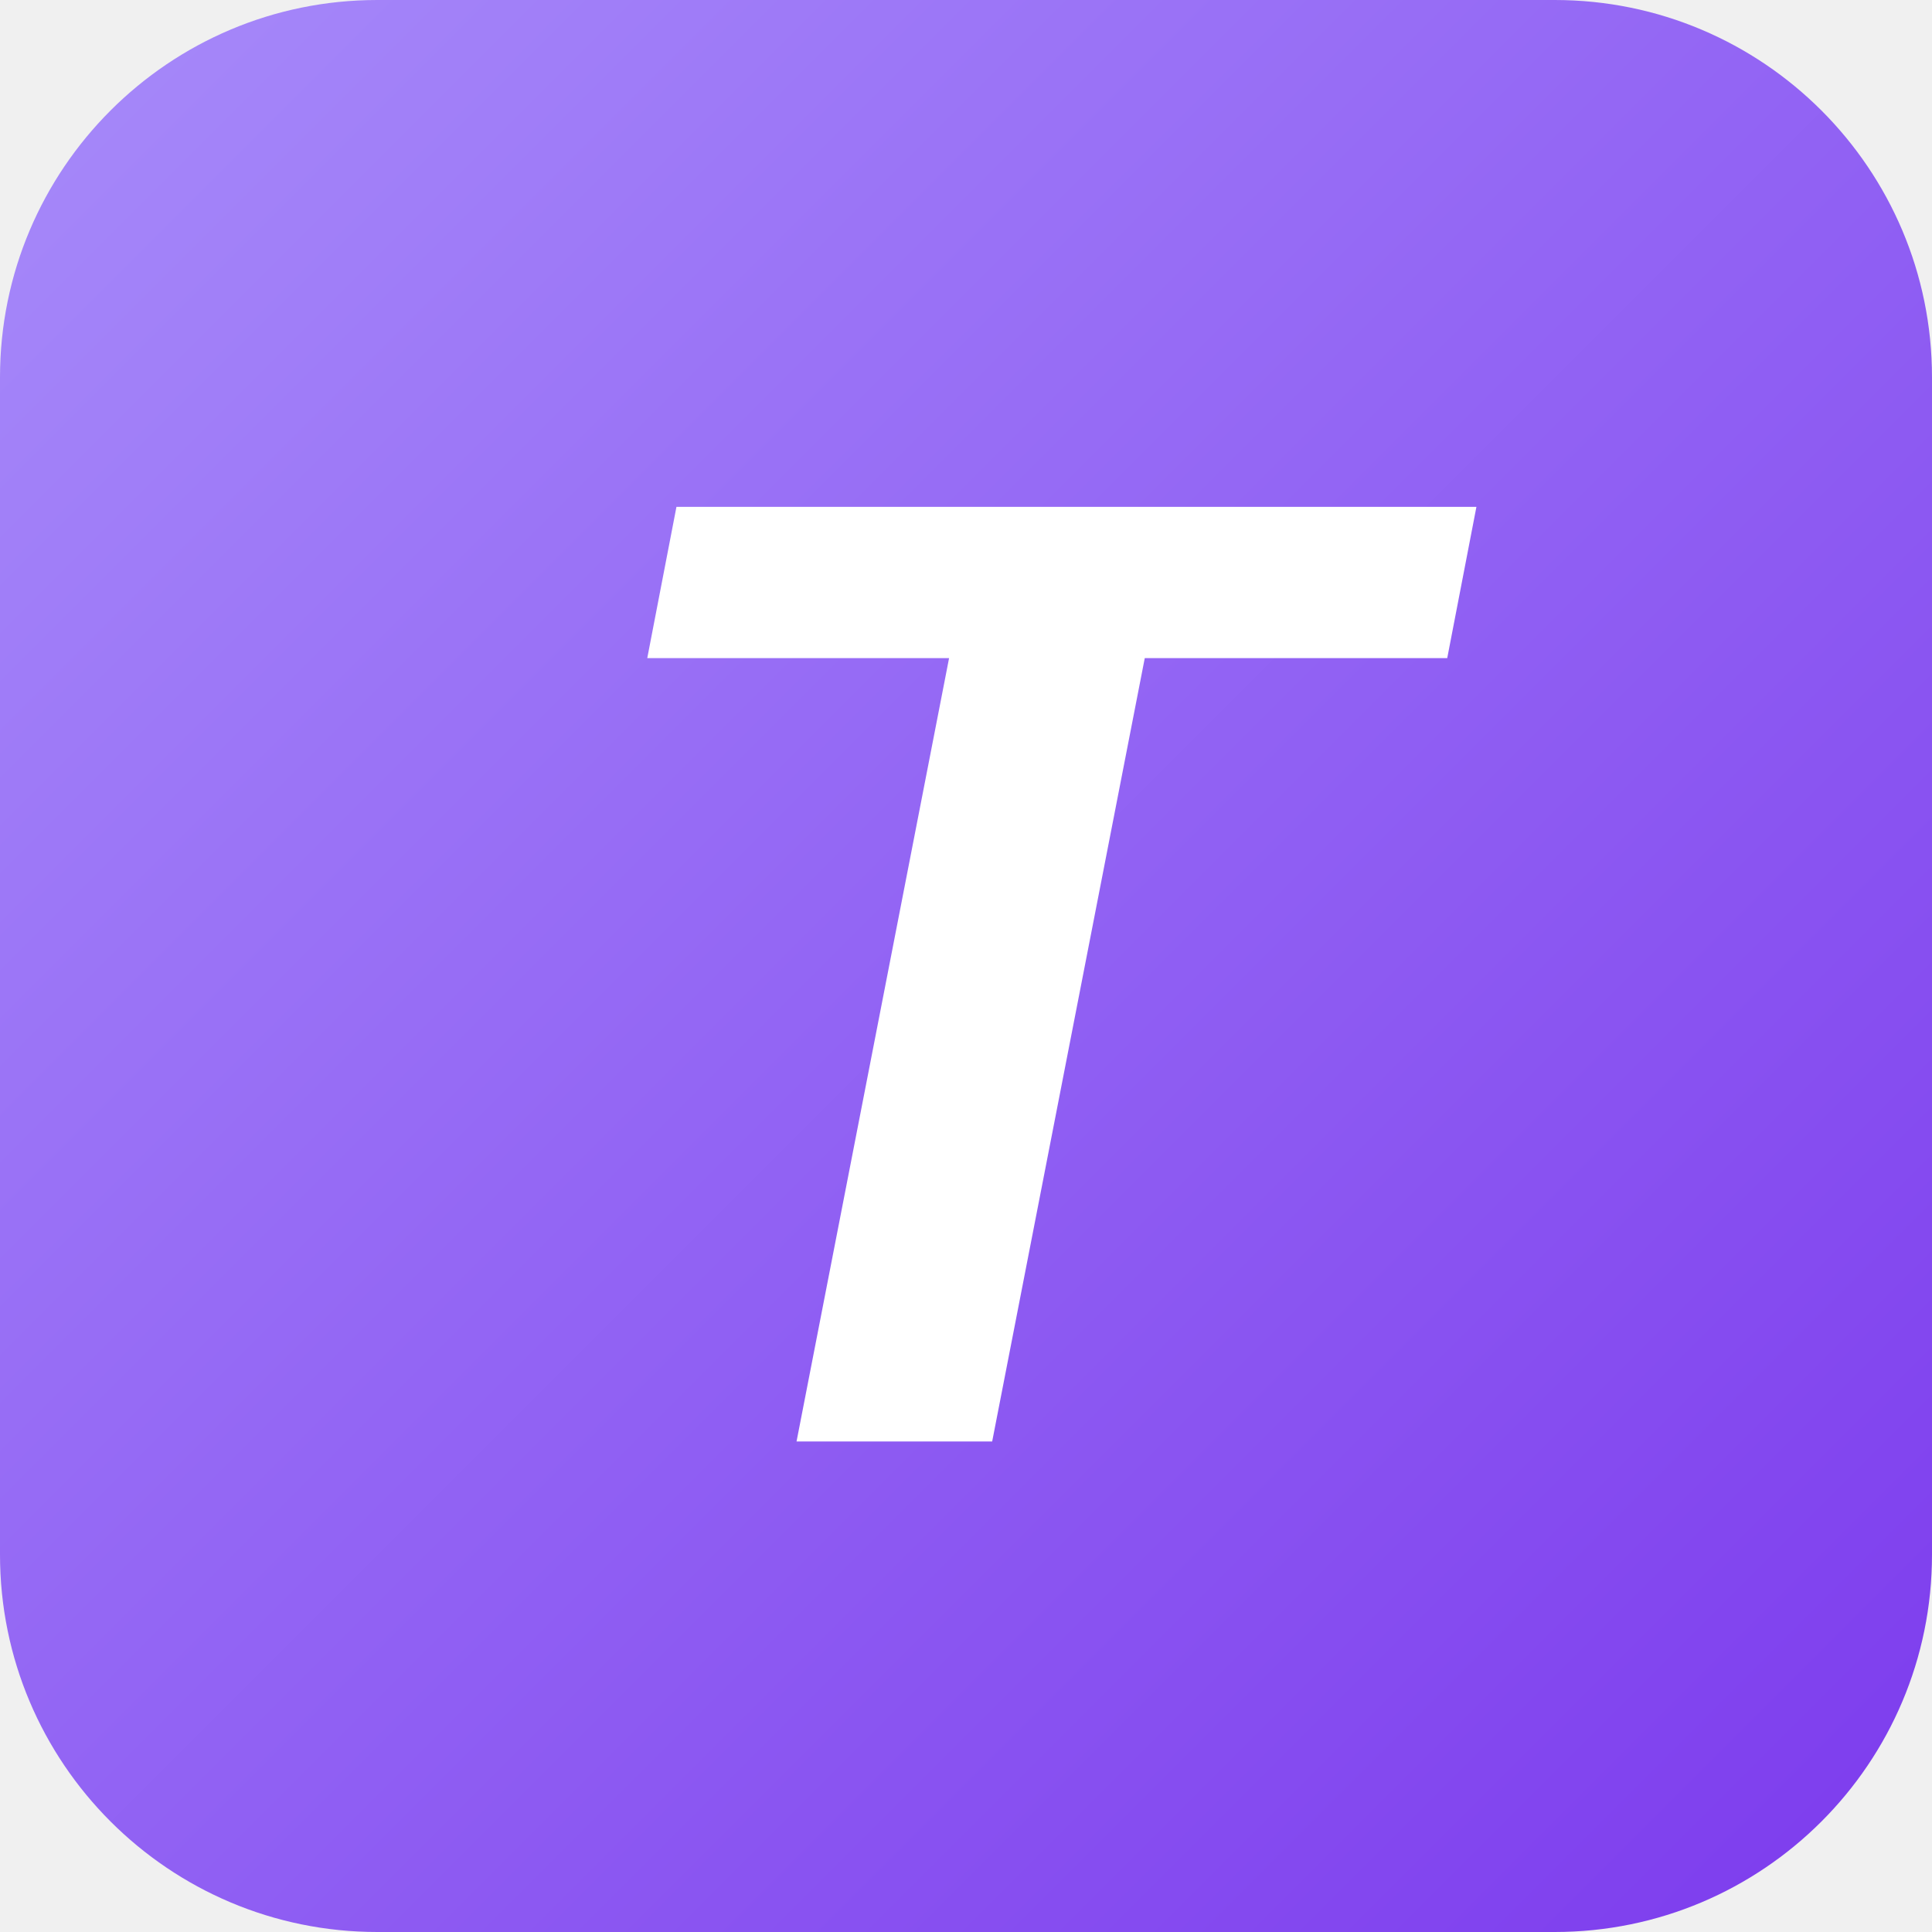
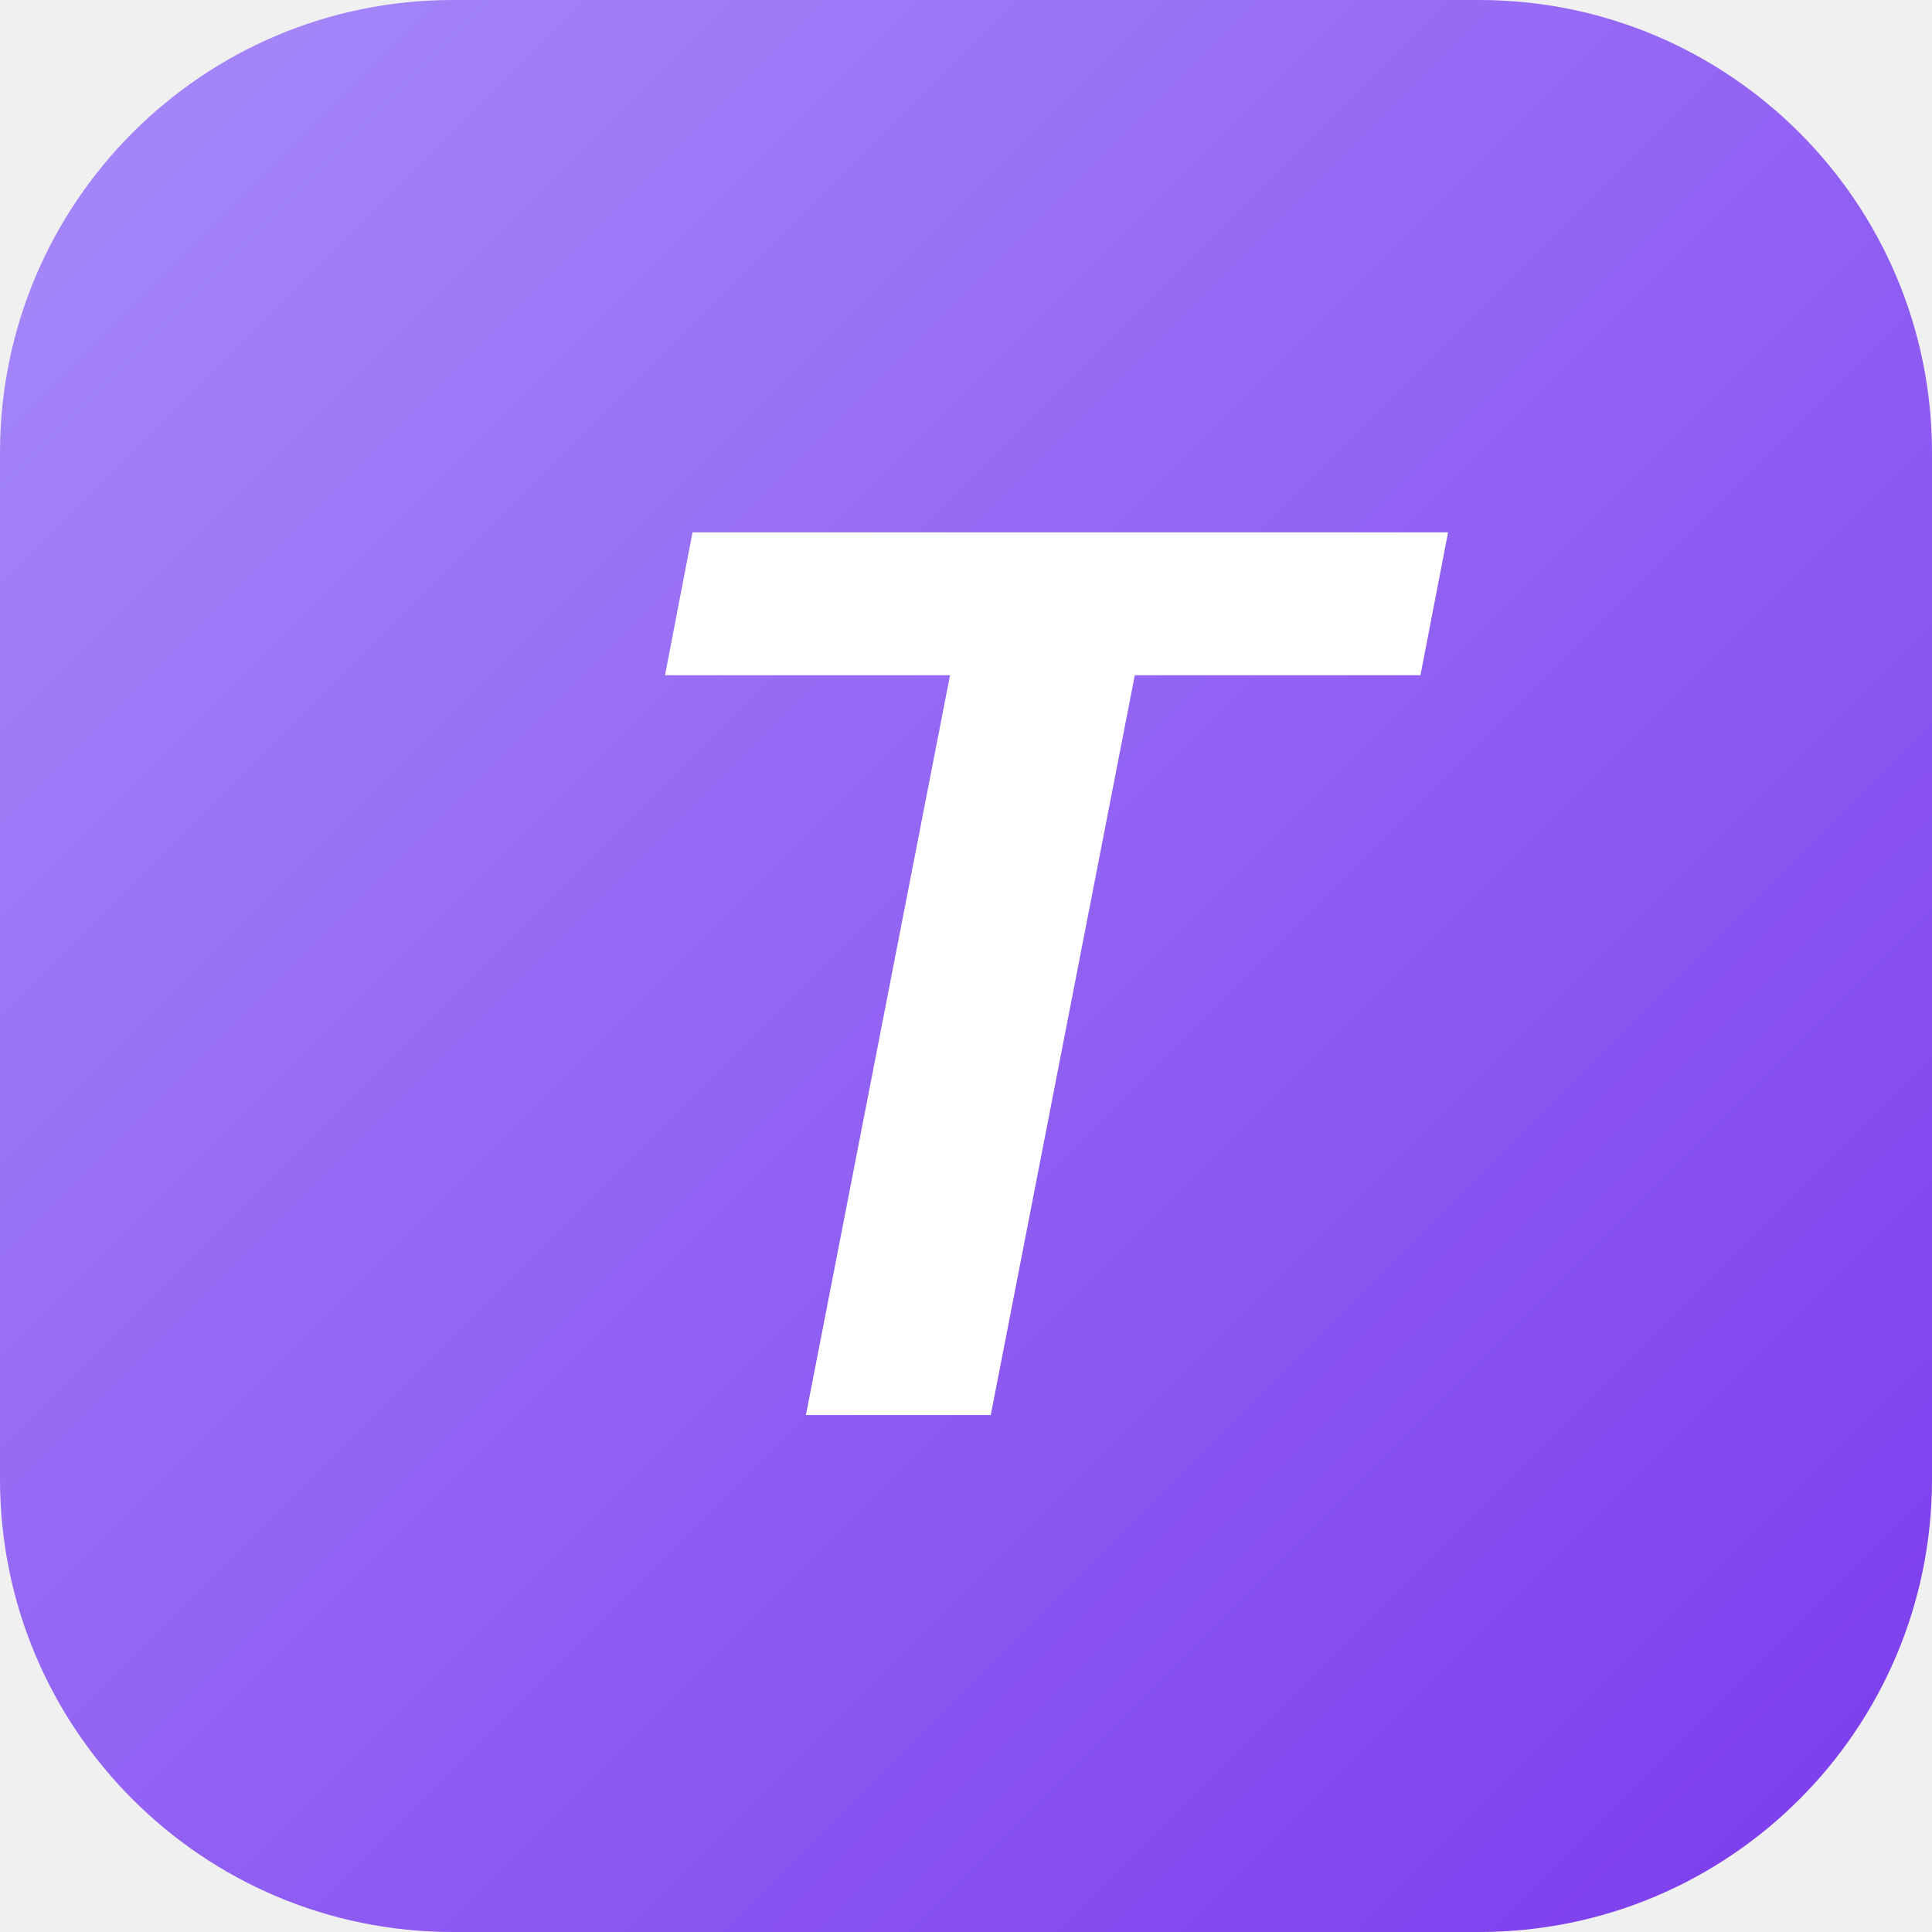
<svg xmlns="http://www.w3.org/2000/svg" width="512" height="512" viewBox="0 0 512 512">
  <defs>
    <linearGradient id="grad1" x1="0%" y1="0%" x2="100%" y2="100%">
      <stop offset="0%" style="stop-color:#a78bfa;stop-opacity:1" />
      <stop offset="100%" style="stop-color:#7c3aed;stop-opacity:1" />
    </linearGradient>
  </defs>
-   <rect x="0" y="0" width="512" height="512" rx="100" ry="100" fill="url(#grad1)" />
-   <text x="50%" y="50%" font-family="Arial, sans-serif" font-weight="bold" font-style="italic" font-size="360" fill="white" text-anchor="middle" dy=".35em">T</text>
+   <rect x="0" y="0" width="512" height="512" rx="120" ry="120" fill="url(#grad1)" />
+   <text x="50%" y="50%" font-family="Arial, sans-serif" font-weight="bold" font-style="italic" font-size="340" fill="white" text-anchor="middle" dy=".35em">T</text>
</svg>
